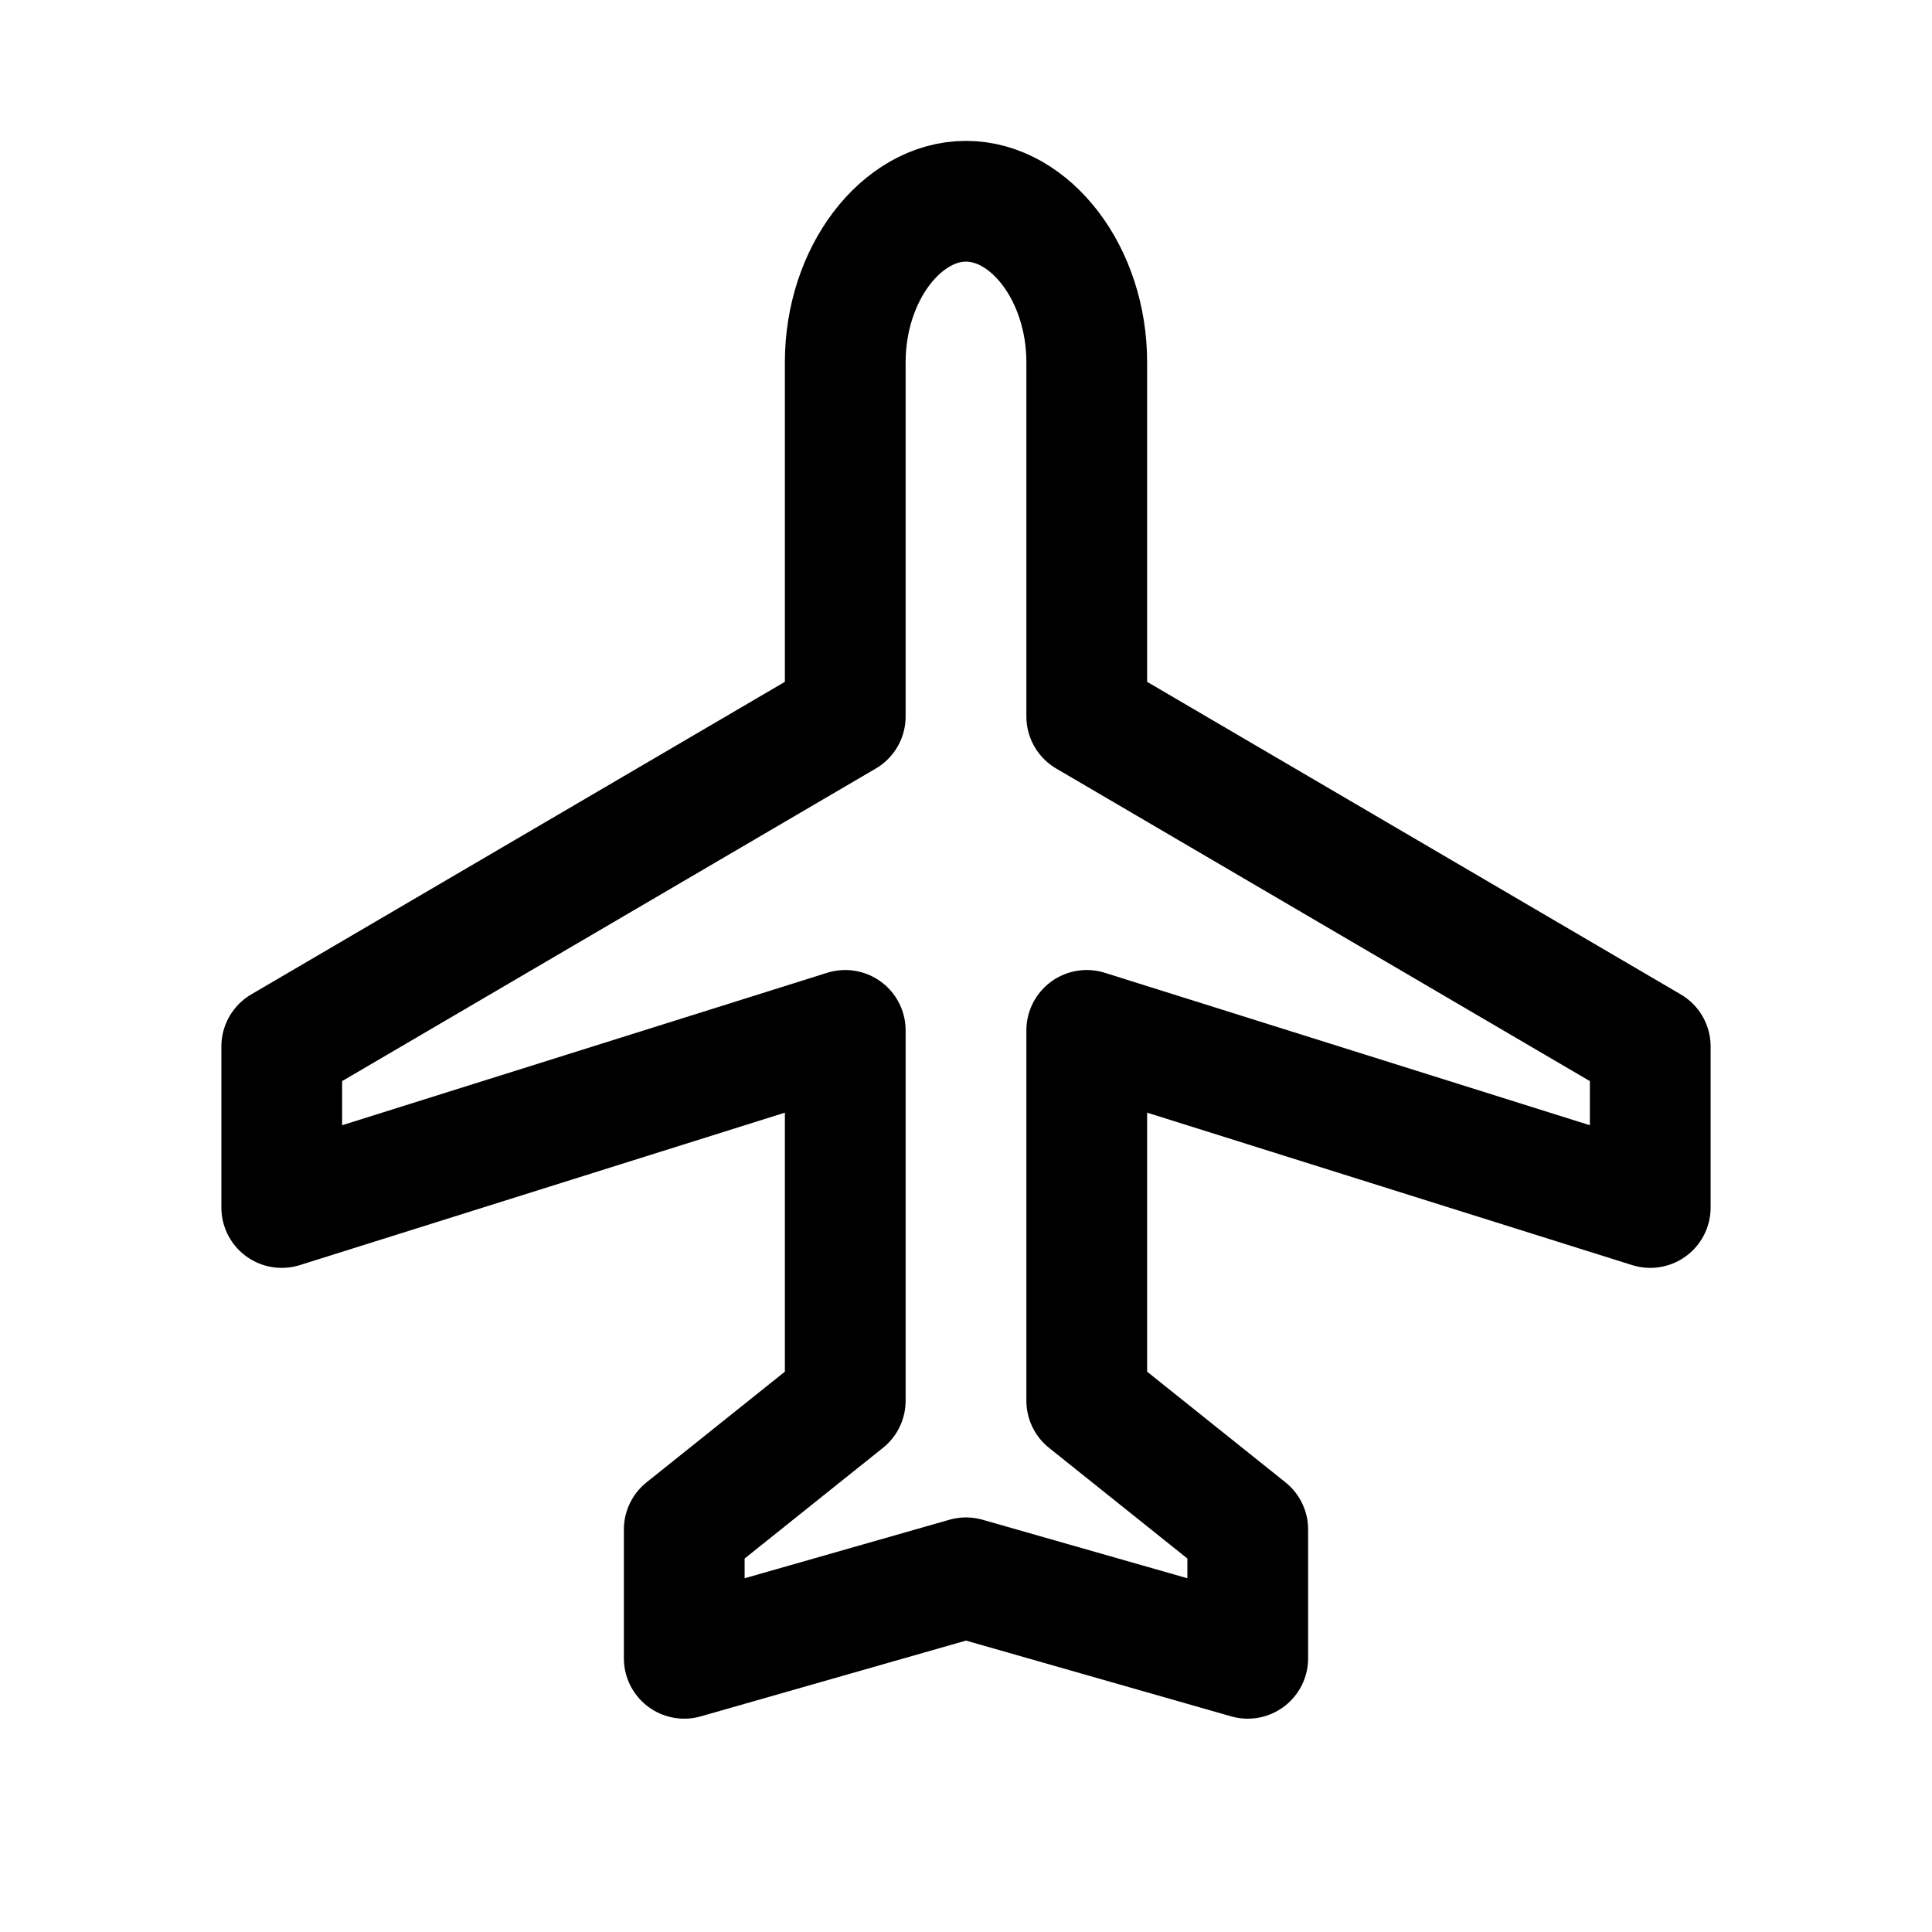
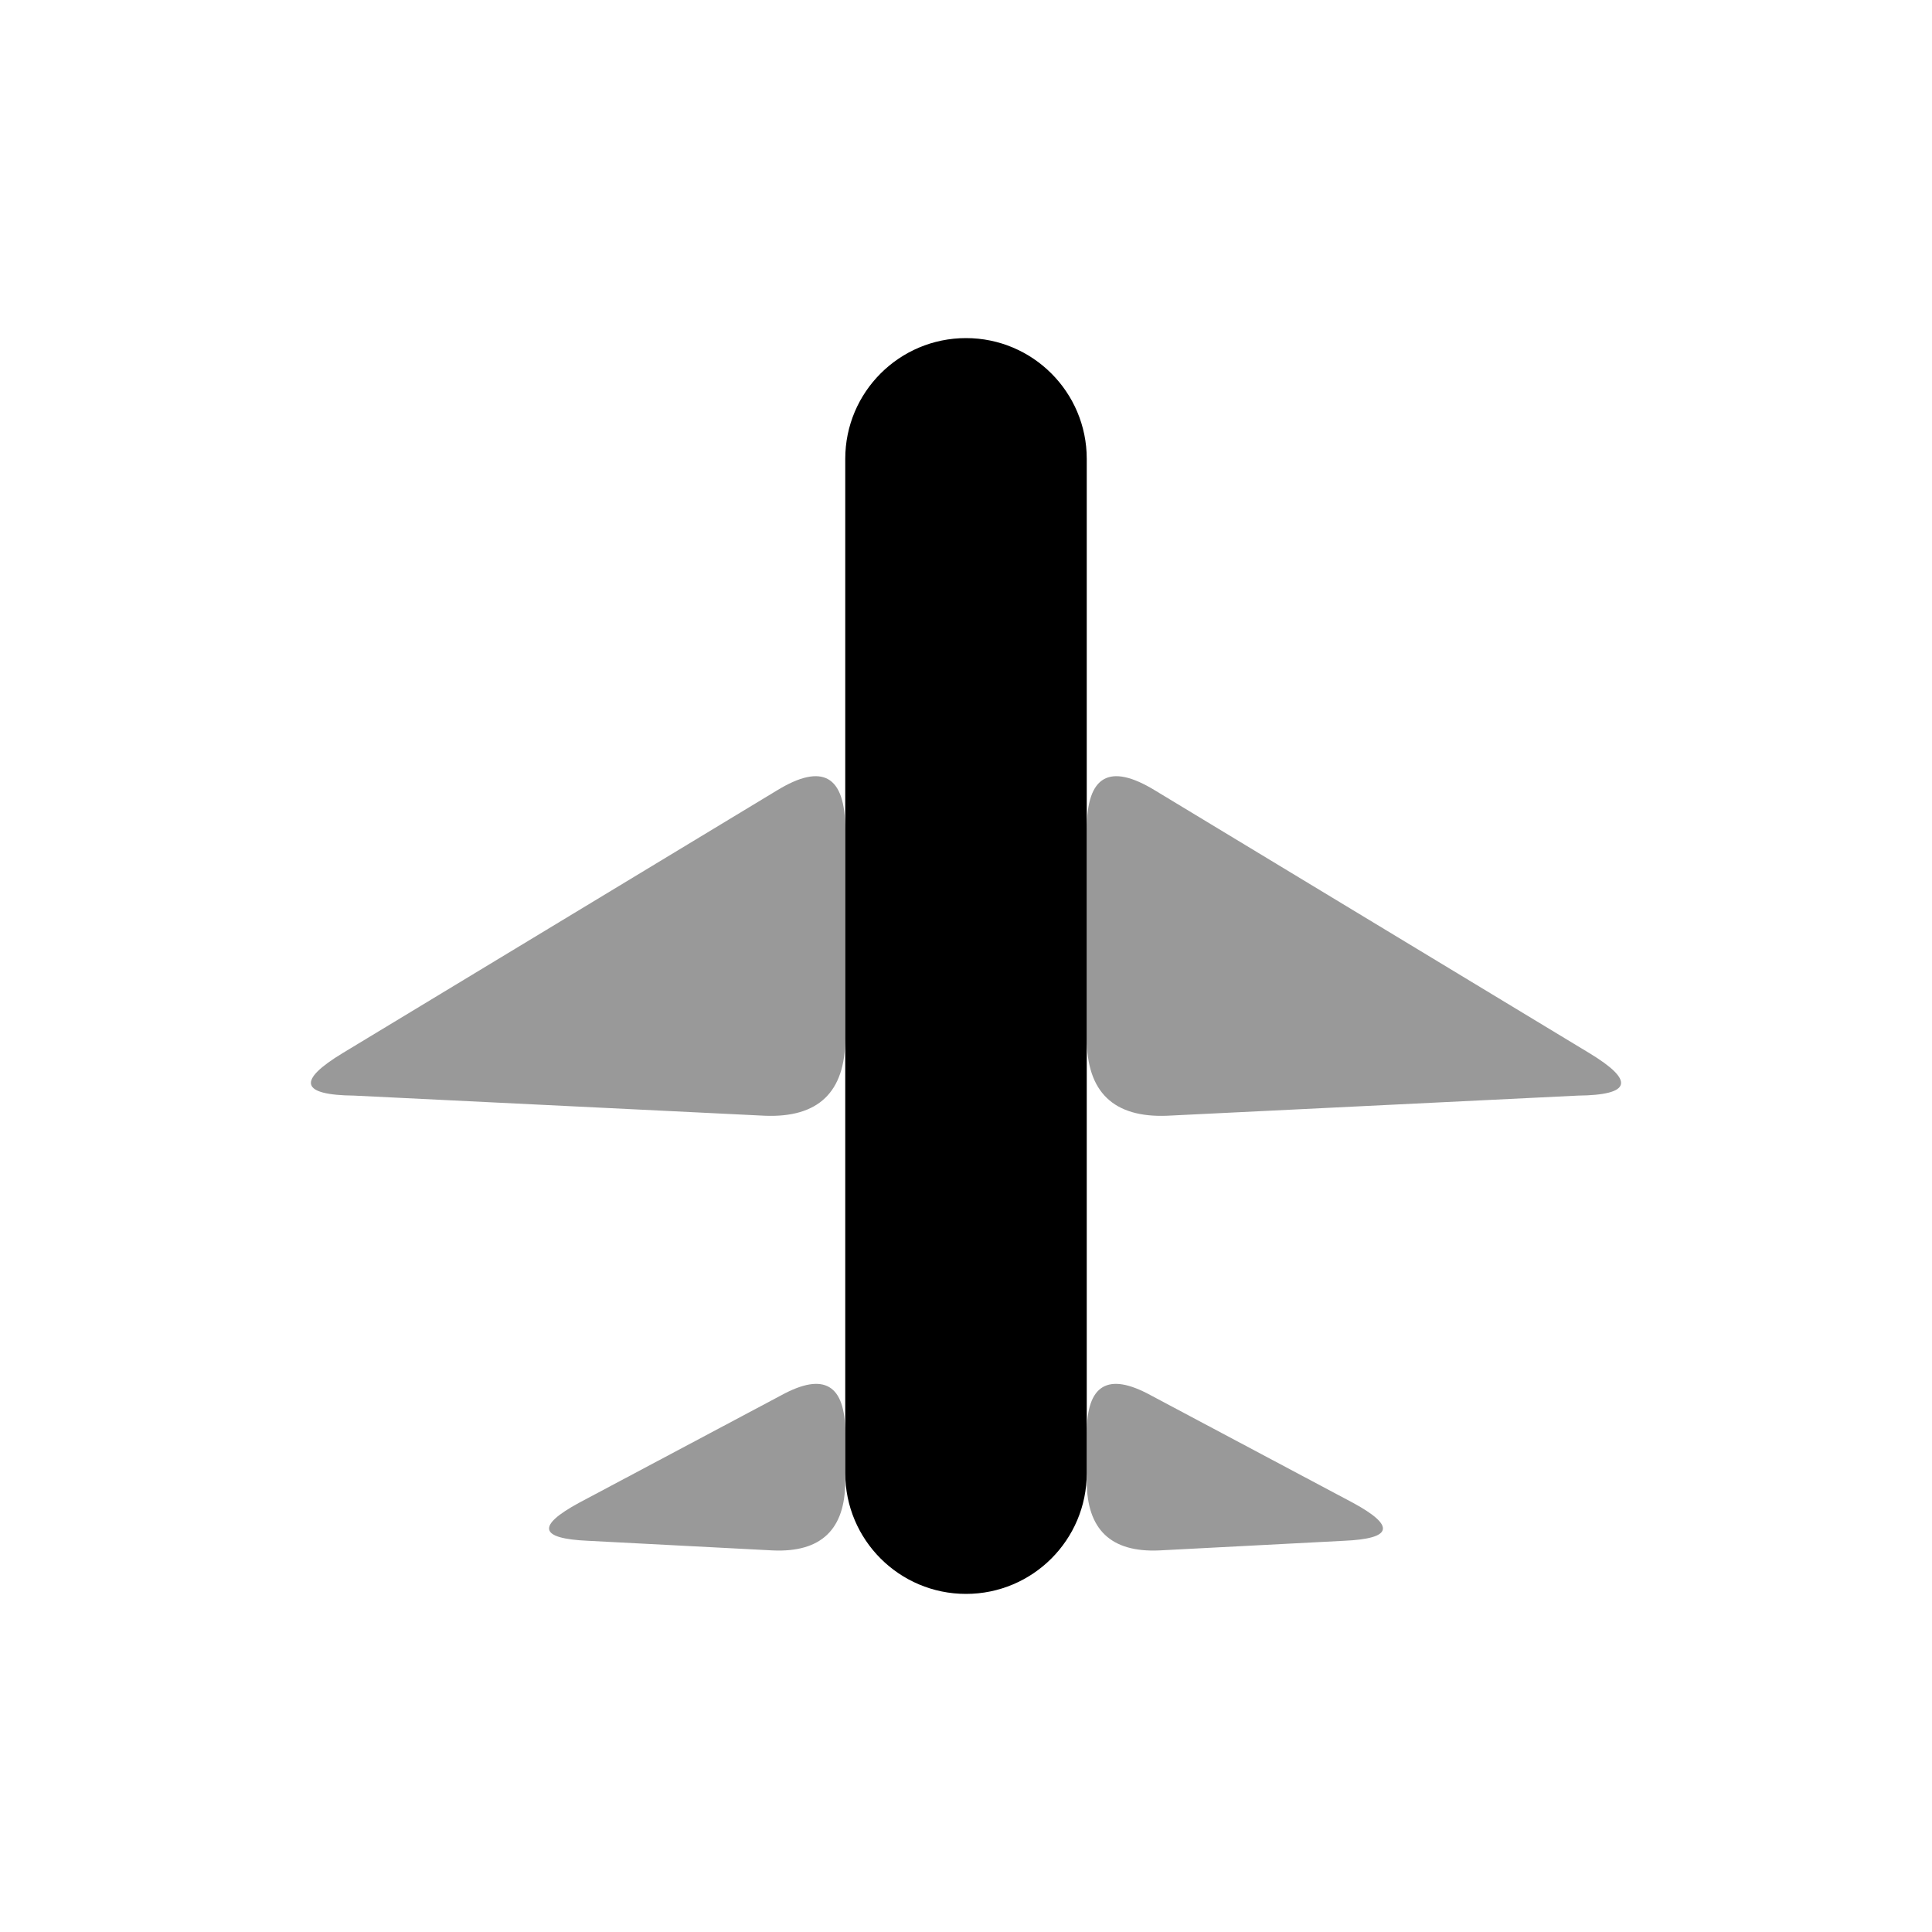
- <svg xmlns="http://www.w3.org/2000/svg" width="24" height="24" viewBox="0 0 24 24" fill="none" stroke="currentColor" stroke-width="1.5" stroke-linecap="round" stroke-linejoin="round">
-   <path d="M12 2.5c.8 0 1.5.9 1.5 2v4.4l7 4.1v2l-7-2.2v4.6l2 1.6v1.6l-3.5-1-3.5 1v-1.6l2-1.6v-4.6l-7 2.2v-2l7-4.1V4.5c0-1.1.7-2 1.5-2z" />
+ <svg xmlns="http://www.w3.org/2000/svg" width="24" height="24" viewBox="0 0 24 24" fill="currentColor">
+   <g fill-opacity="0.4">
+     <path d="M10.5 10.3Q10.5 9.3 9.65 9.82L4.26 13.08Q3.4 13.6 4.4 13.61L9.5 13.86Q10.5 13.9 10.5 12.9L10.5 10.3Z" />
+     <path d="M13.5 10.3Q13.5 9.3 14.35 9.82L19.74 13.08Q20.6 13.6 19.6 13.61L14.5 13.86Q13.5 13.9 13.5 12.9L13.5 10.3Z" />
+     <path d="M10.5 17.8Q10.5 16.9 9.71 17.33L7.19 18.67Q6.4 19.1 7.3 19.14L9.6 19.26Q10.5 19.3 10.5 18.4L10.5 17.8Z" />
+     <path d="M13.5 17.8Q13.5 16.9 14.29 17.33L16.81 18.67Q17.6 19.1 16.7 19.14L14.4 19.26Q13.5 19.3 13.5 18.4L13.5 17.8Z" />
+   </g>
+   <rect x="10.5" y="4.2" width="3" height="15.6" rx="1.5" />
</svg>
